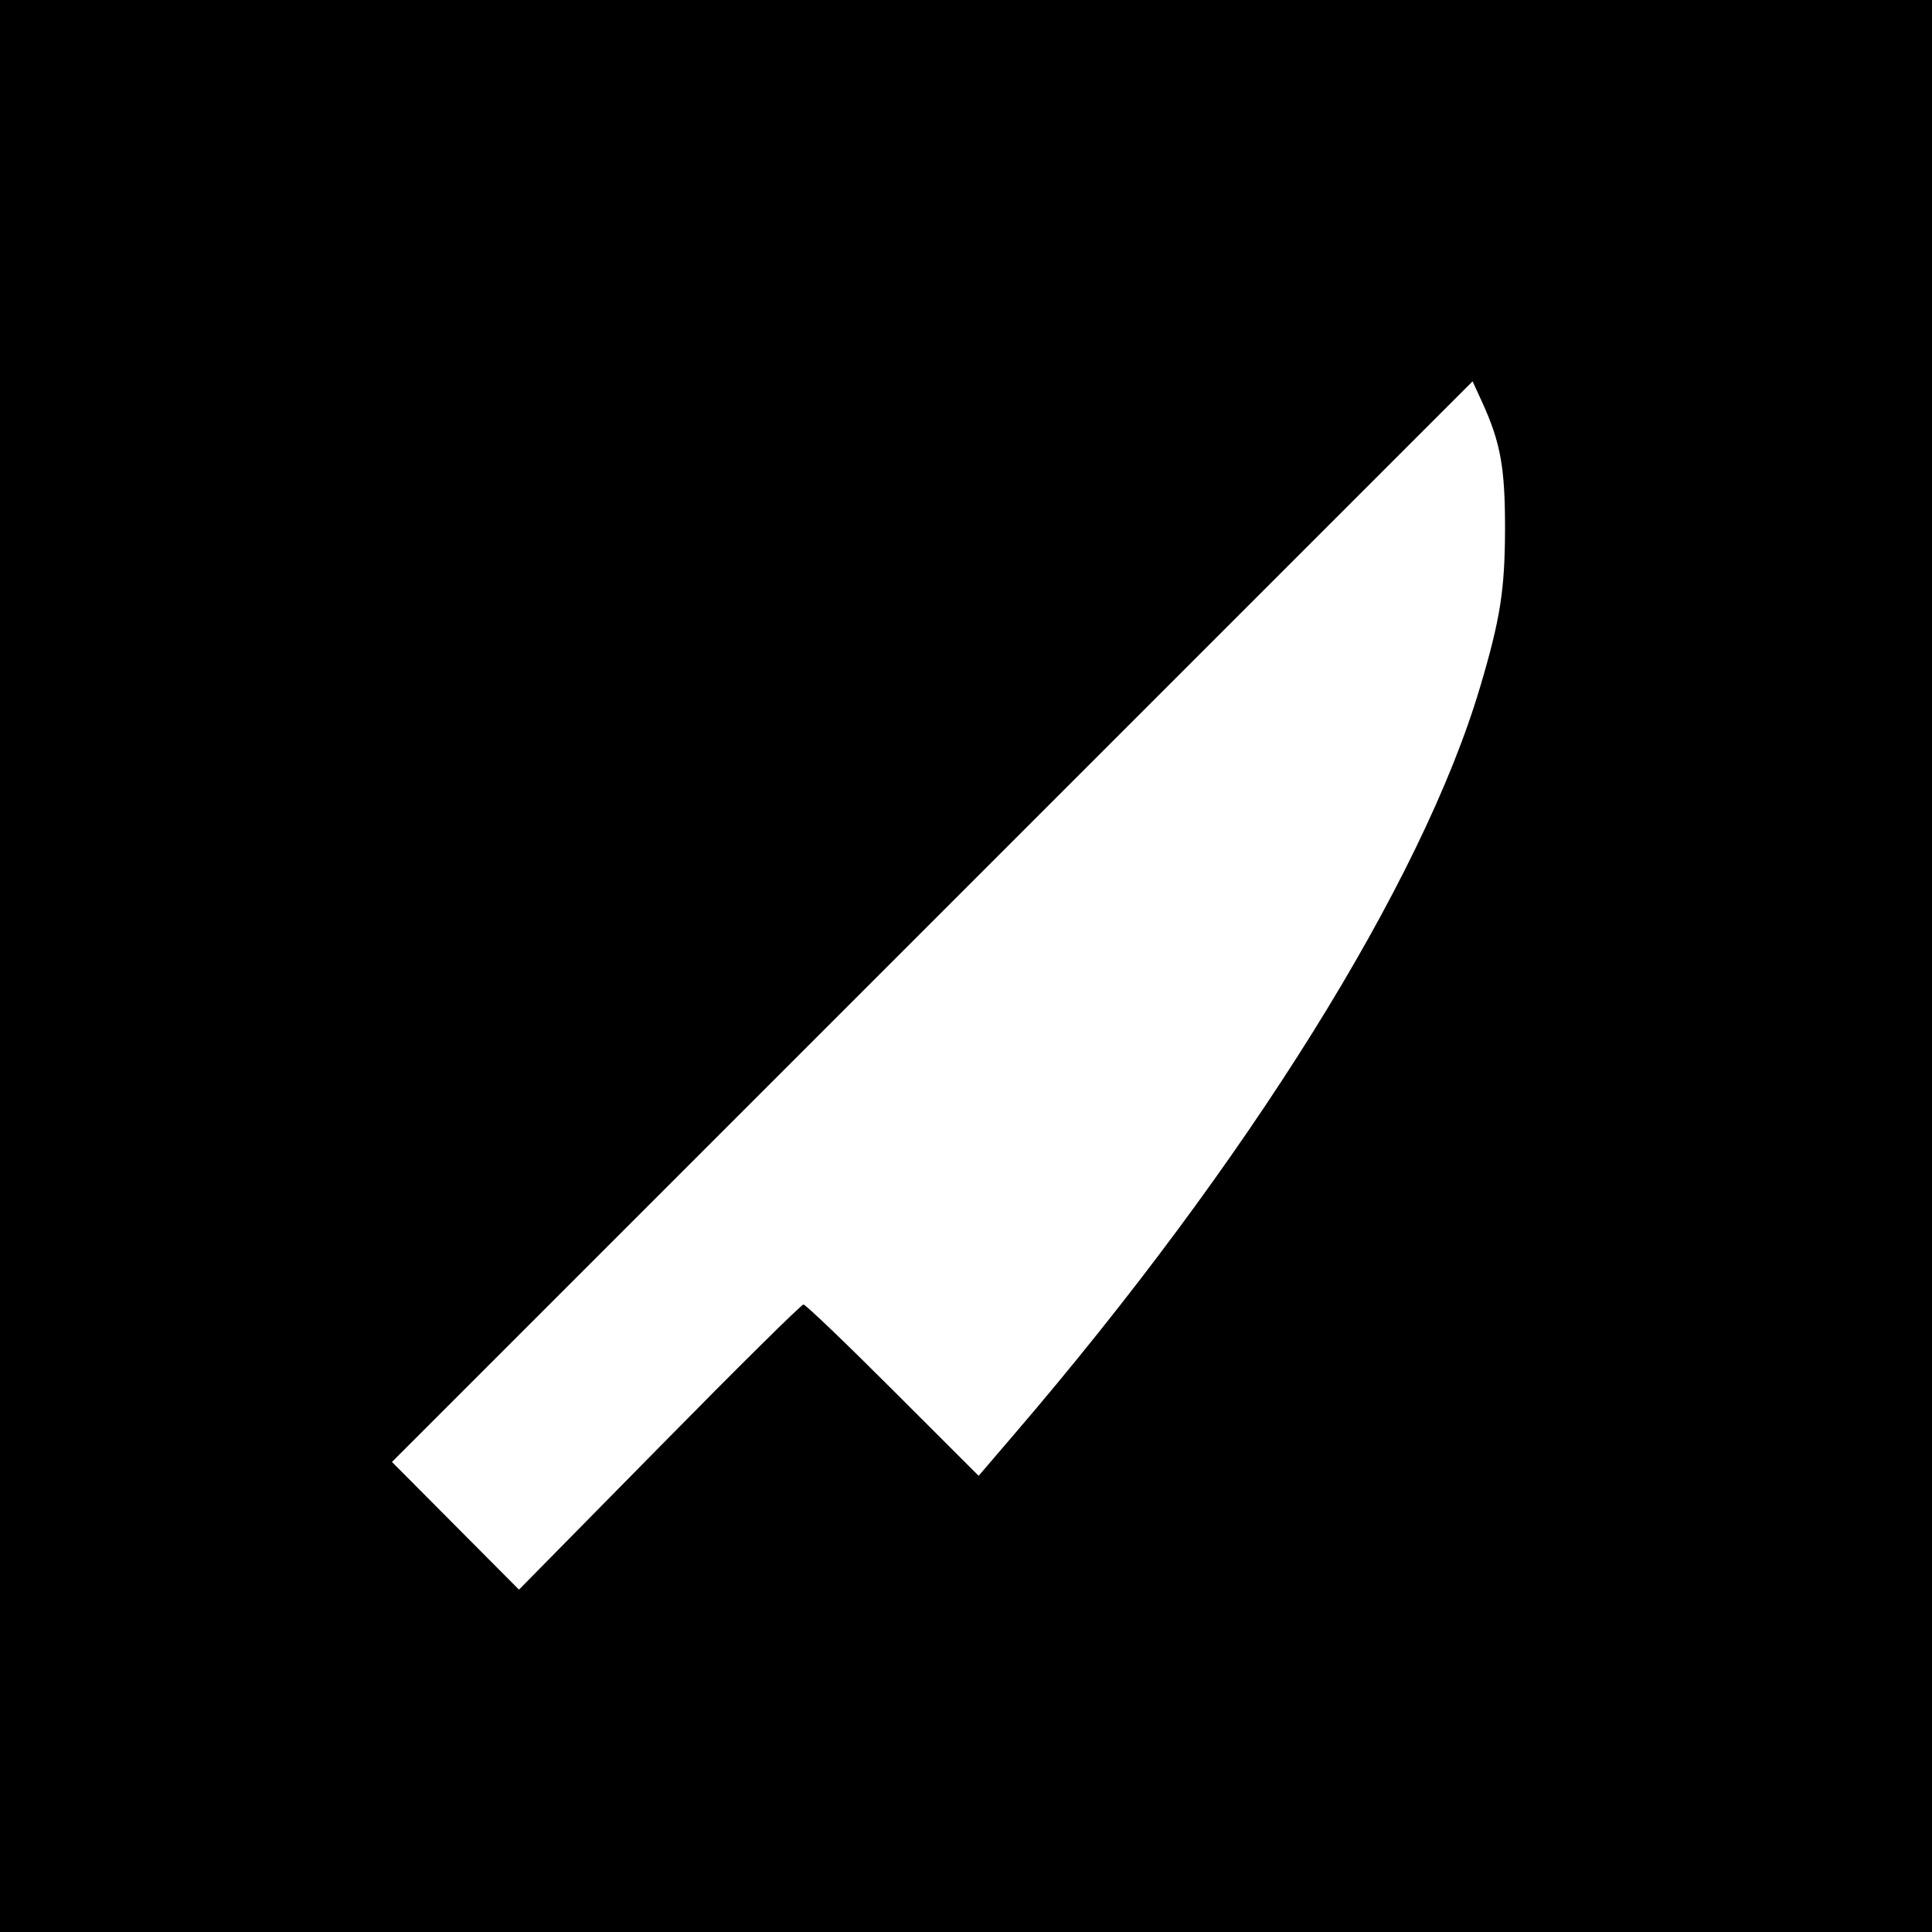
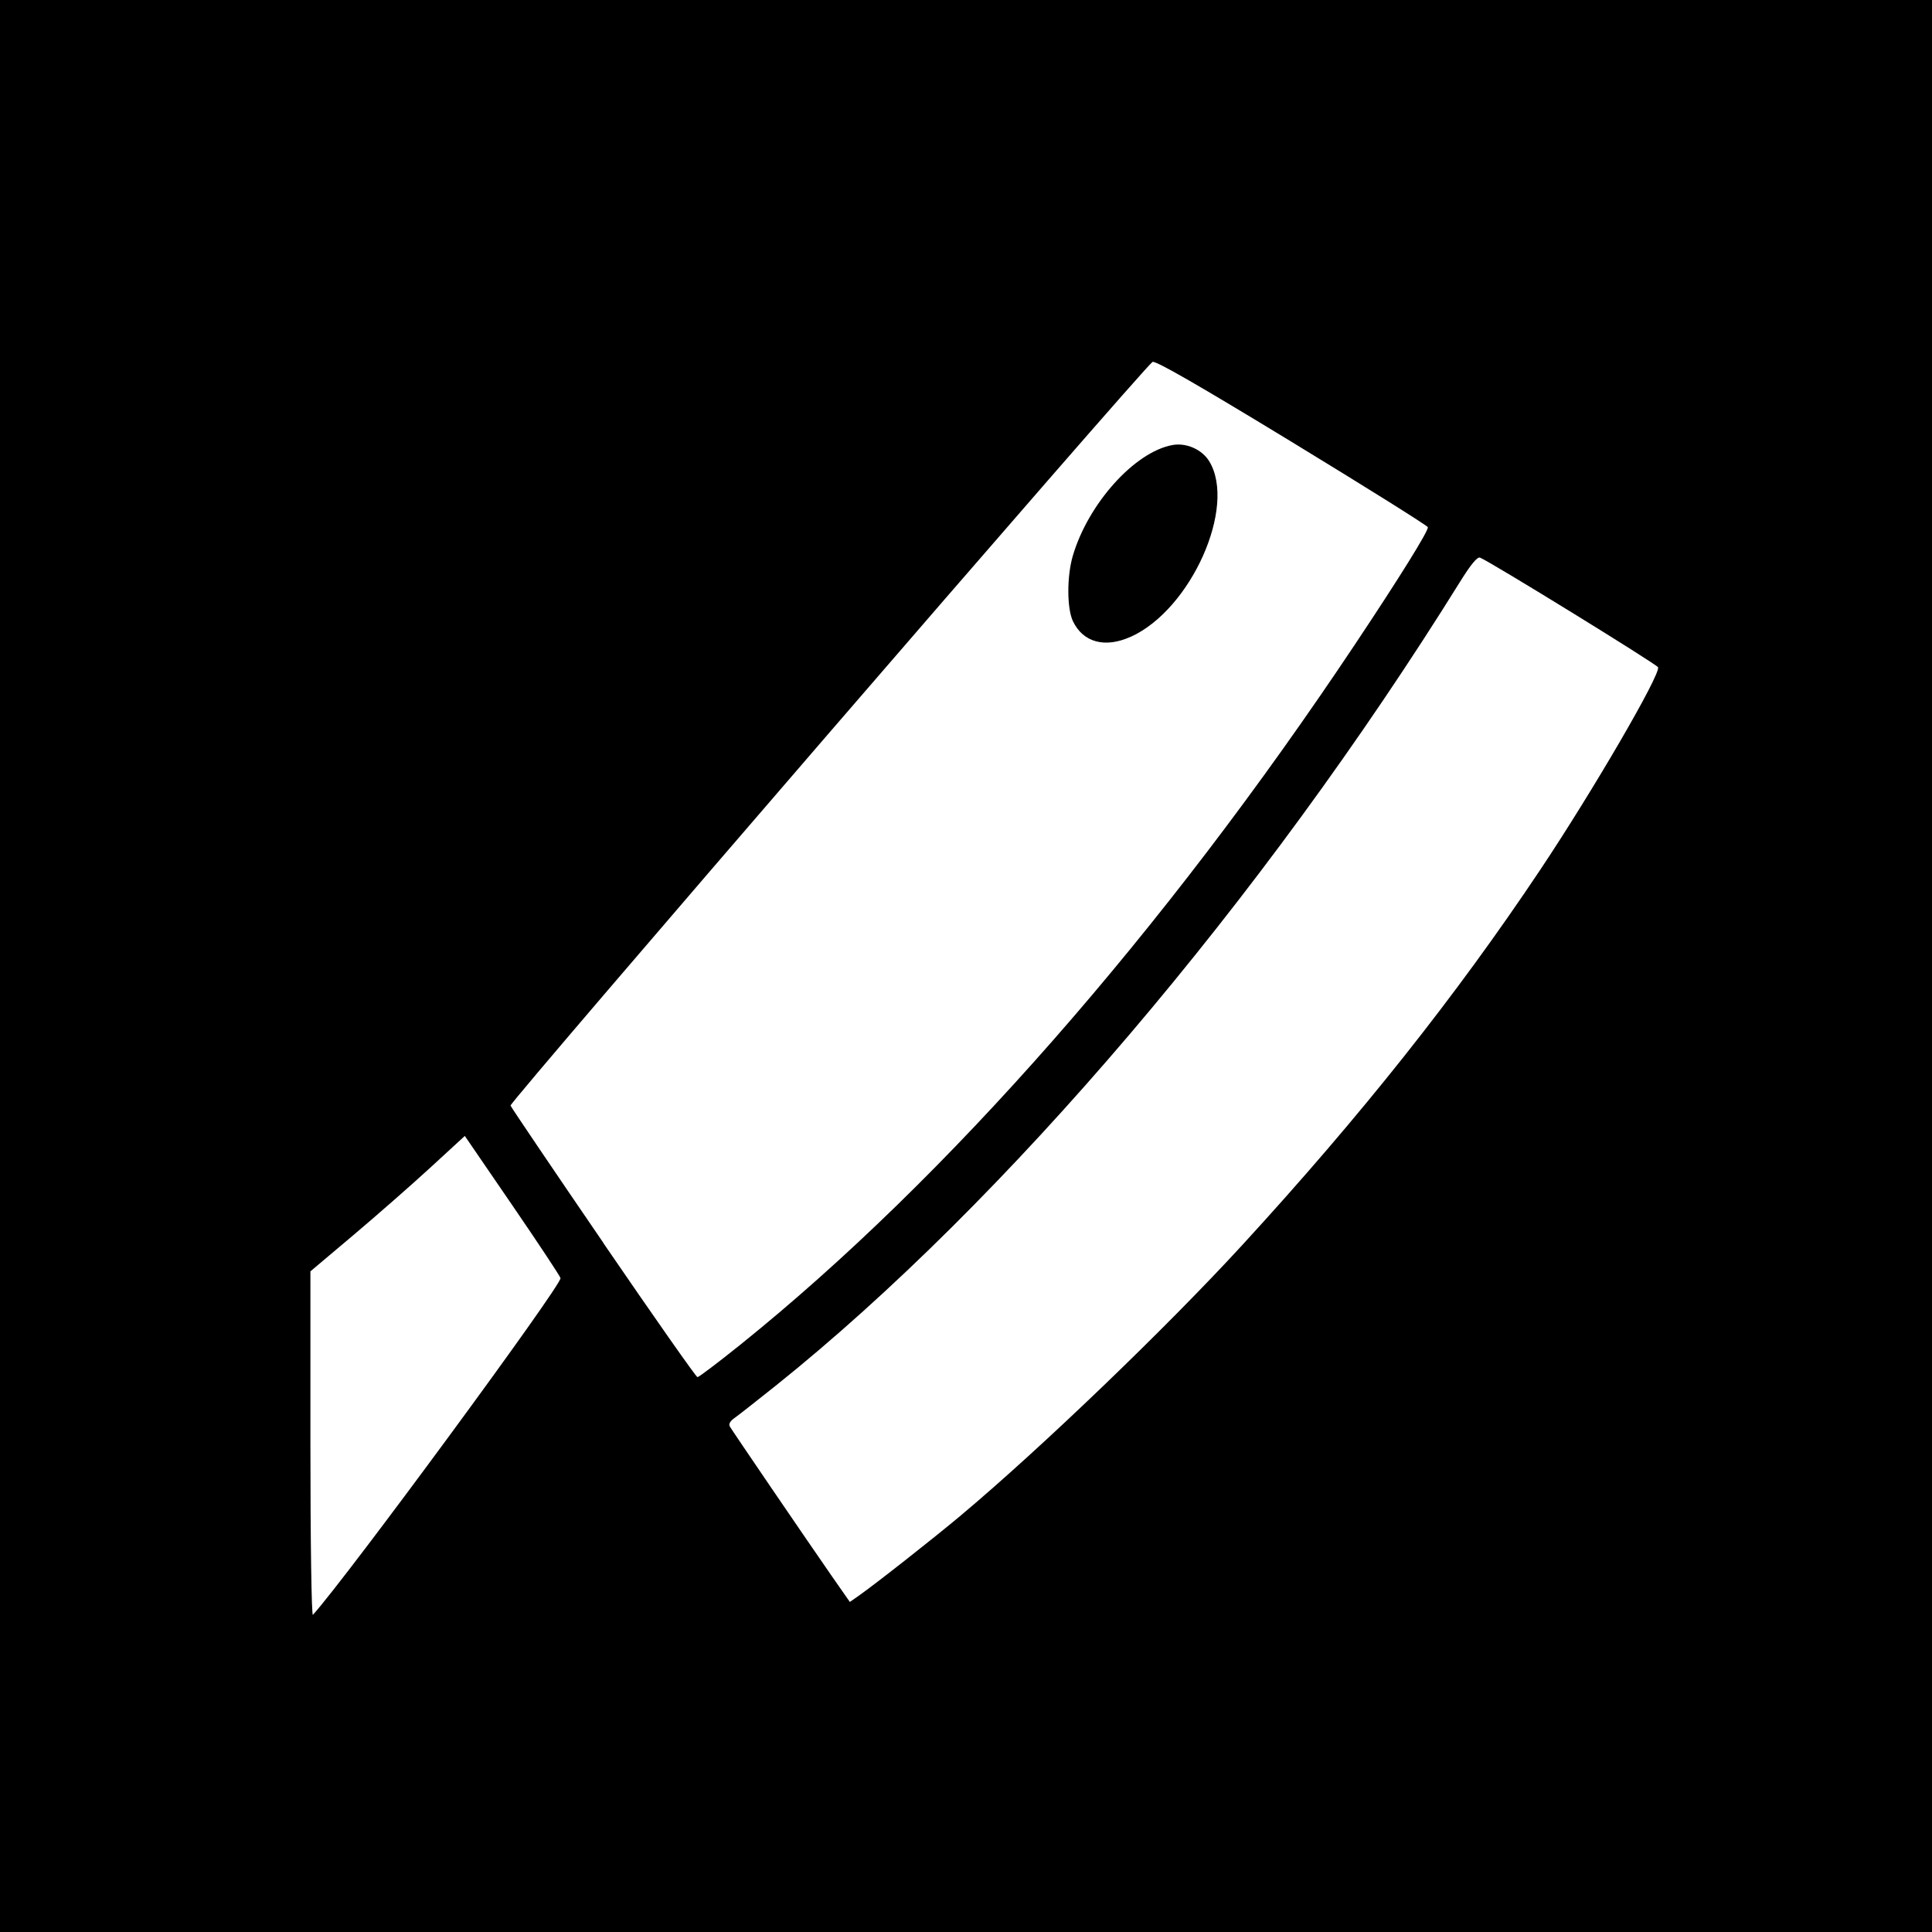
<svg xmlns="http://www.w3.org/2000/svg" width="24" height="24" viewBox="0 0 24 24" version="1.1" id="svg5" xml:space="preserve">
  <defs id="defs2" />
  <g id="layer1">
    <rect style="fill:#000000;fill-opacity:1;stroke-width:0.484" id="rect130" width="24" height="24" x="0" y="0" />
-     <path style="fill:#ffffff;fill-opacity:1;stroke-width:0.047" d="m 5.658,18.954 -0.789,-0.793 6.712,-6.712 6.712,-6.712 0.118,0.257 c 0.23,0.503 0.286,0.815 0.285,1.577 -0.002,0.759 -0.058,1.117 -0.311,1.968 -0.721,2.428 -2.887,5.901 -5.792,9.285 L 12.157,18.333 11.092,17.269 C 10.507,16.684 10.007,16.205 9.981,16.205 9.955,16.204 9.15,17.001 8.191,17.976 L 6.447,19.747 Z" id="path7375" />
+     <path style="fill:#ffffff;stroke-width:0.135" d="m 3.856,17.943 v -2.15 l 0.528,-0.445 c 0.29,-0.245 0.722,-0.623 0.959,-0.841 l 0.431,-0.396 0.589,0.86 c 0.324,0.473 0.594,0.881 0.6,0.906 0.02,0.081 -2.66,3.724 -3.076,4.183 -0.017,0.019 -0.031,-0.908 -0.031,-2.116 z m 6.47,1.626 c -0.342,-0.493 -1.227,-1.792 -1.259,-1.847 -0.018,-0.031 0.002,-0.068 0.056,-0.106 0.046,-0.032 0.277,-0.214 0.514,-0.403 2.851,-2.282 6.037,-6.026 8.504,-9.992 0.128,-0.206 0.211,-0.307 0.244,-0.294 0.113,0.041 2.197,1.325 2.212,1.362 0.034,0.087 -0.809,1.536 -1.465,2.518 -1.046,1.566 -2.223,3.049 -3.696,4.655 -0.942,1.027 -2.509,2.533 -3.507,3.369 -0.334,0.28 -1.06,0.851 -1.259,0.99 l -0.113,0.079 z M 7.497,15.442 C 6.871,14.527 6.352,13.759 6.342,13.734 6.326,13.693 14.201,4.57 14.317,4.496 c 0.033,-0.021 0.569,0.287 1.728,0.993 0.924,0.563 1.686,1.04 1.692,1.06 0.013,0.039 -0.351,0.625 -0.901,1.45 -2.381,3.574 -5.072,6.64 -7.635,8.702 -0.279,0.224 -0.52,0.407 -0.537,0.406 -0.017,-5.4e-4 -0.542,-0.75 -1.168,-1.664 z M 14.048,7.91 c 0.747,-0.339 1.317,-1.614 0.974,-2.179 -0.09,-0.148 -0.287,-0.235 -0.46,-0.202 -0.469,0.087 -1.044,0.728 -1.235,1.375 -0.075,0.255 -0.074,0.653 0.001,0.812 0.126,0.265 0.4,0.339 0.72,0.193 z" id="path938" />
  </g>
</svg>
